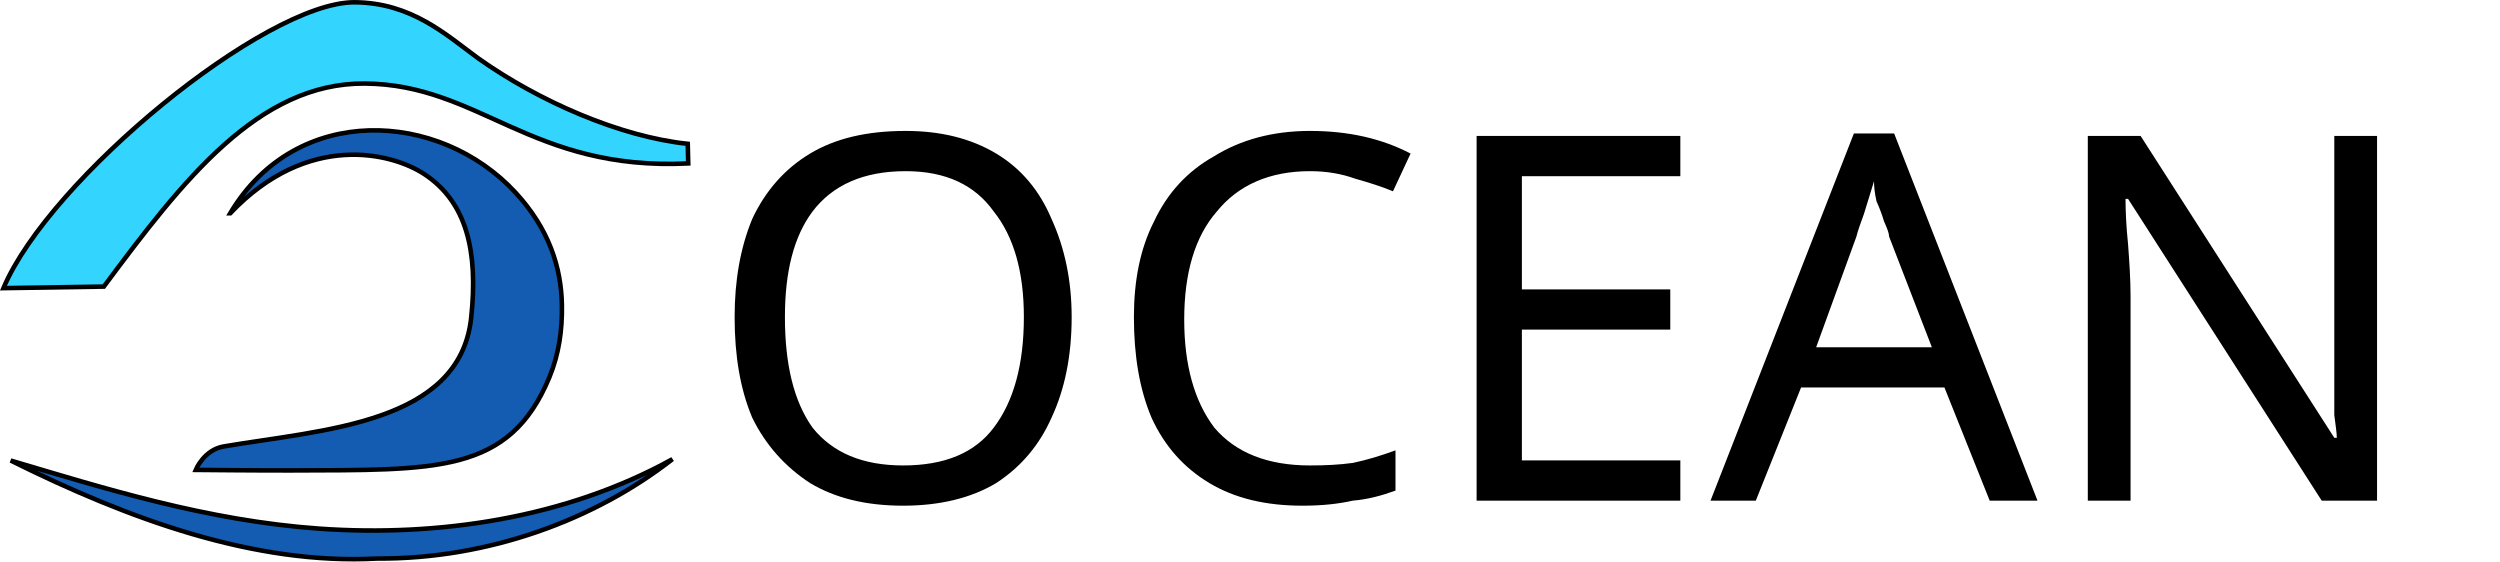
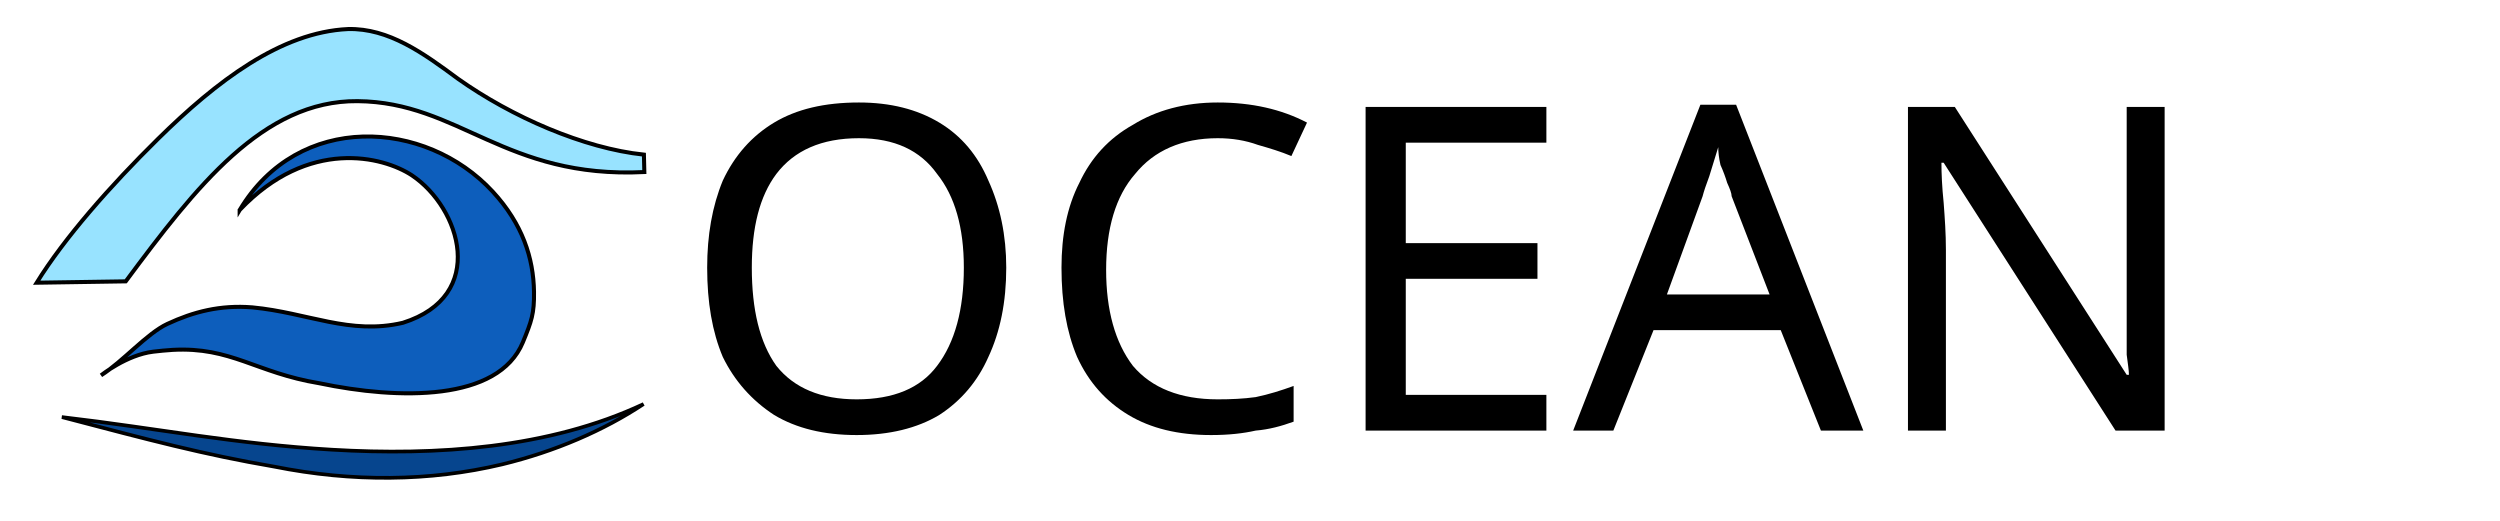
- <svg xmlns="http://www.w3.org/2000/svg" width="104.653mm" height="23.503mm" viewBox="0 0 104.653 23.503" version="1.1" id="svg5" xml:space="preserve">
+ <svg xmlns="http://www.w3.org/2000/svg" width="105.703mm" height="22.019mm" viewBox="0 0 105.703 22.019" version="1.1" id="svg5" xml:space="preserve">
  <defs id="defs2" />
-   <g id="layer2" transform="translate(-1.683954,-2.765254)" />
-   <g id="layer1" transform="translate(-1.683954,-2.765254)">
+   <g id="layer2" transform="translate(-1.886545,-3.326525)" />
+   <g id="layer1" transform="translate(-1.886545,-3.326525)">
    <path d="M 0,0 Z" id="path2084" class="UnoptimicedTransforms" transform="translate(47.47171,148.5)" />
    <path d="M -94.256,-297.107 Z" id="path2080" class="UnoptimicedTransforms" style="fill:#0000ff" transform="translate(47.47171,148.5)" />
    <path d="M 0,0" id="path2076" class="UnoptimicedTransforms" transform="translate(-46.78474,-148.6071)" />
-     <path style="fill:#33d5ff;fill-opacity:1;stroke:#000000;stroke-width:0.191;stroke-dasharray:none;stroke-opacity:1" d="m 16.518,2.861 c 2.393,0.015 3.837,1.359 5.183,2.344 2.53,1.796 5.937,3.285 8.773,3.581 l 0.02,0.821 C 23.913,9.929 21.761,6.303 16.963,6.262 12.507,6.223 9.342,10.306 6.03,14.762 l -4.202,0.065 C 3.753,10.265 12.769,2.861 16.518,2.861 Z" id="path240" />
-     <path id="path244" style="fill:#135cb2;fill-opacity:1;stroke:#000000;stroke-width:0.191;stroke-dasharray:none;stroke-opacity:1" d="m 11.32,11.693 c 2.765,-4.649 8.764,-4.309 11.938,-0.872 1.409,1.525 1.924,3.14 1.948,4.731 0.015,1.019 -0.117,2.02 -0.526,3.009 -1.68,4.058 -4.769,3.87 -10.816,3.897 -1.211,0.005 -3.987,-0.022 -3.987,-0.022 0,0 0.346,-0.841 1.168,-0.981 4.124,-0.704 9.881,-0.937 10.362,-5.379 0.301,-2.785 -0.185,-4.853 -1.961,-6.022 -1.361,-0.895 -4.875,-1.784 -8.124,1.639 z" />
-     <path style="fill:#135cb2;fill-opacity:1;stroke:#000000;stroke-width:0.191;stroke-dasharray:none;stroke-opacity:1" d="m 2.131,22.044 c 4.956,2.463 10.221,4.381 15.35,4.102 4.622,0.029 9.098,-1.615 12.353,-4.16 -4.48,2.482 -9.827,3.257 -14.772,2.91 C 10.35,24.566 6.029,23.199 2.131,22.044 Z" id="path318" />
-     <text xml:space="preserve" style="font-style:normal;font-variant:normal;font-weight:normal;font-stretch:normal;font-size:3.175px;font-family:'Lucida Bright';-inkscape-font-specification:'Lucida Bright, Normal';font-variant-ligatures:normal;font-variant-caps:normal;font-variant-numeric:normal;font-variant-east-asian:normal;white-space:pre;inline-size:15.56;display:inline;fill:#000000;fill-opacity:1;stroke-width:0.265" x="97.523" y="55.728" id="text378" transform="matrix(6.738541,0,0,6.738541,-625.9931,-351.8185)">
-       <tspan x="97.523" y="55.728" id="tspan263">OCEAN</tspan>
+     <path id="path244" style="fill:#0d5ebc;fill-opacity:1;stroke:#000000;stroke-width:0.171;stroke-dasharray:none;stroke-opacity:1" d="m 12.019,12.209 c 2.478,-4.167 7.855,-3.862 10.7,-0.782 1.262,1.367 1.725,2.814 1.746,4.24 0.014,0.913 -0.105,1.248 -0.472,2.134 -1.039,2.509 -5.24,2.437 -8.609,1.729 -2.684,-0.444 -3.717,-1.547 -6.203,-1.41 -0.277,0.018 -0.552,0.044 -0.816,0.076 -1.121,0.134 -2.205,0.999 -2.205,0.999 0.926,-0.585 1.935,-1.769 2.802,-2.173 1.102,-0.514 2.234,-0.809 3.597,-0.699 2.351,0.226 4.119,1.18 6.363,0.651 3.602,-1.139 2.434,-4.86 0.379,-6.235 -1.22,-0.802 -4.37,-1.599 -7.282,1.469 z" />
+     <text xml:space="preserve" style="font-style:normal;font-variant:normal;font-weight:normal;font-stretch:normal;font-size:3.175px;font-family:'Lucida Bright';-inkscape-font-specification:'Lucida Bright, Normal';font-variant-ligatures:normal;font-variant-caps:normal;font-variant-numeric:normal;font-variant-east-asian:normal;white-space:pre;inline-size:15.56;display:inline;fill:#000000;fill-opacity:1;stroke-width:0.265" x="97.523" y="55.728" id="text378" transform="matrix(6.039662,0,0,6.039662,-558.3545,-315.0608)">
+       <tspan x="97.523" y="55.728" id="tspan1870">OCEAN</tspan>
    </text>
    <path style="opacity:1;fill:#a4de87;fill-opacity:1;fill-rule:nonzero;stroke:none;stroke-width:0.599;stroke-linejoin:bevel;stroke-dasharray:none;stroke-opacity:1" d="" id="path9357" transform="scale(0.2645833)" />
+     <path style="fill:#98e3ff;fill-opacity:1;stroke:#000000;stroke-width:0.171;stroke-dasharray:none;stroke-opacity:1" d="m 16.603,4.555 c 1.718,-0.043 3.183,1.019 4.646,2.101 2.267,1.609 5.321,2.944 7.863,3.209 l 0.018,0.736 C 23.231,10.891 21.302,7.64 17.002,7.603 13.008,7.569 10.171,11.228 7.203,15.222 L 3.437,15.28 C 4.612,13.385 6.544,11.191 8.564,9.202 11.044,6.761 13.758,4.686 16.603,4.555 Z" id="path240" />
+     <path style="fill:#06458e;fill-opacity:1;stroke:#000000;stroke-width:0.156;stroke-dasharray:none;stroke-opacity:1" d="m 4.507,20.962 c 3.725,0.977 5.965,1.577 8.974,2.094 3.294,0.66 6.574,0.634 9.634,-0.095 2.237,-0.543 4.294,-1.432 5.982,-2.55 -3.996,1.876 -8.765,2.191 -13.177,1.929 -2.054,-0.122 -3.872,-0.343 -5.66,-0.591 -1.871,-0.259 -3.709,-0.549 -5.752,-0.787 z" id="path318" />
  </g>
</svg>
